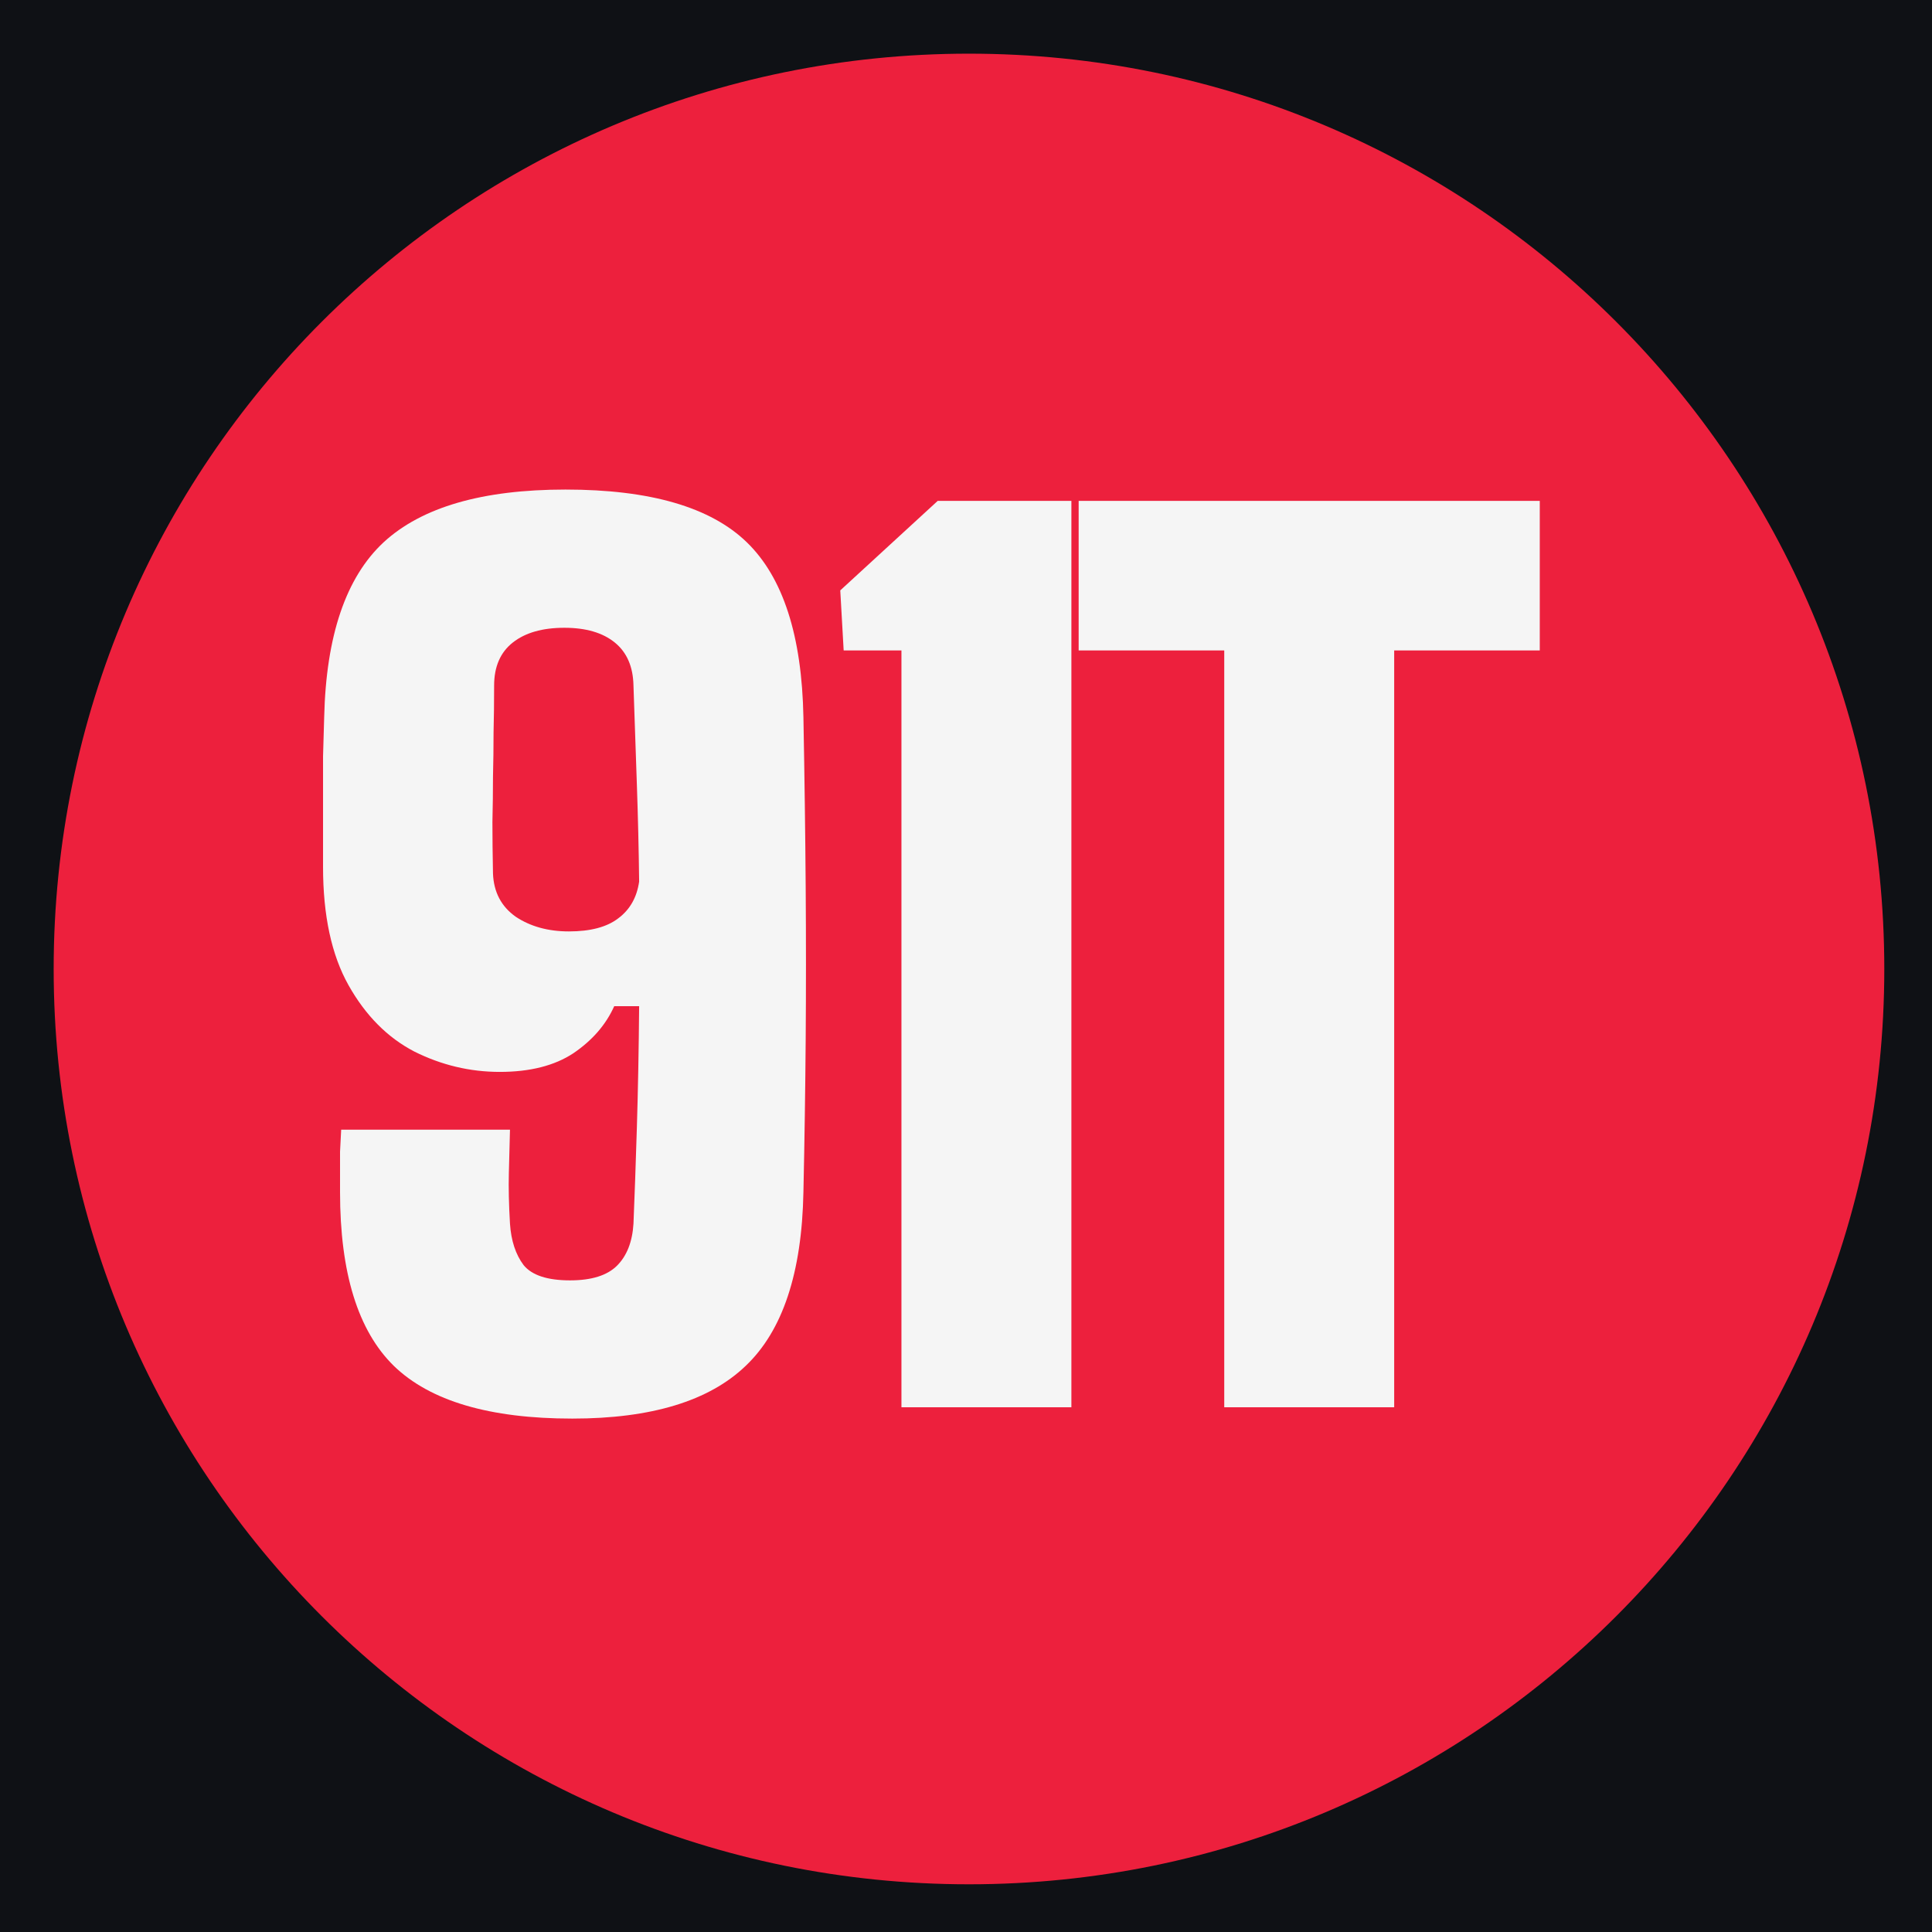
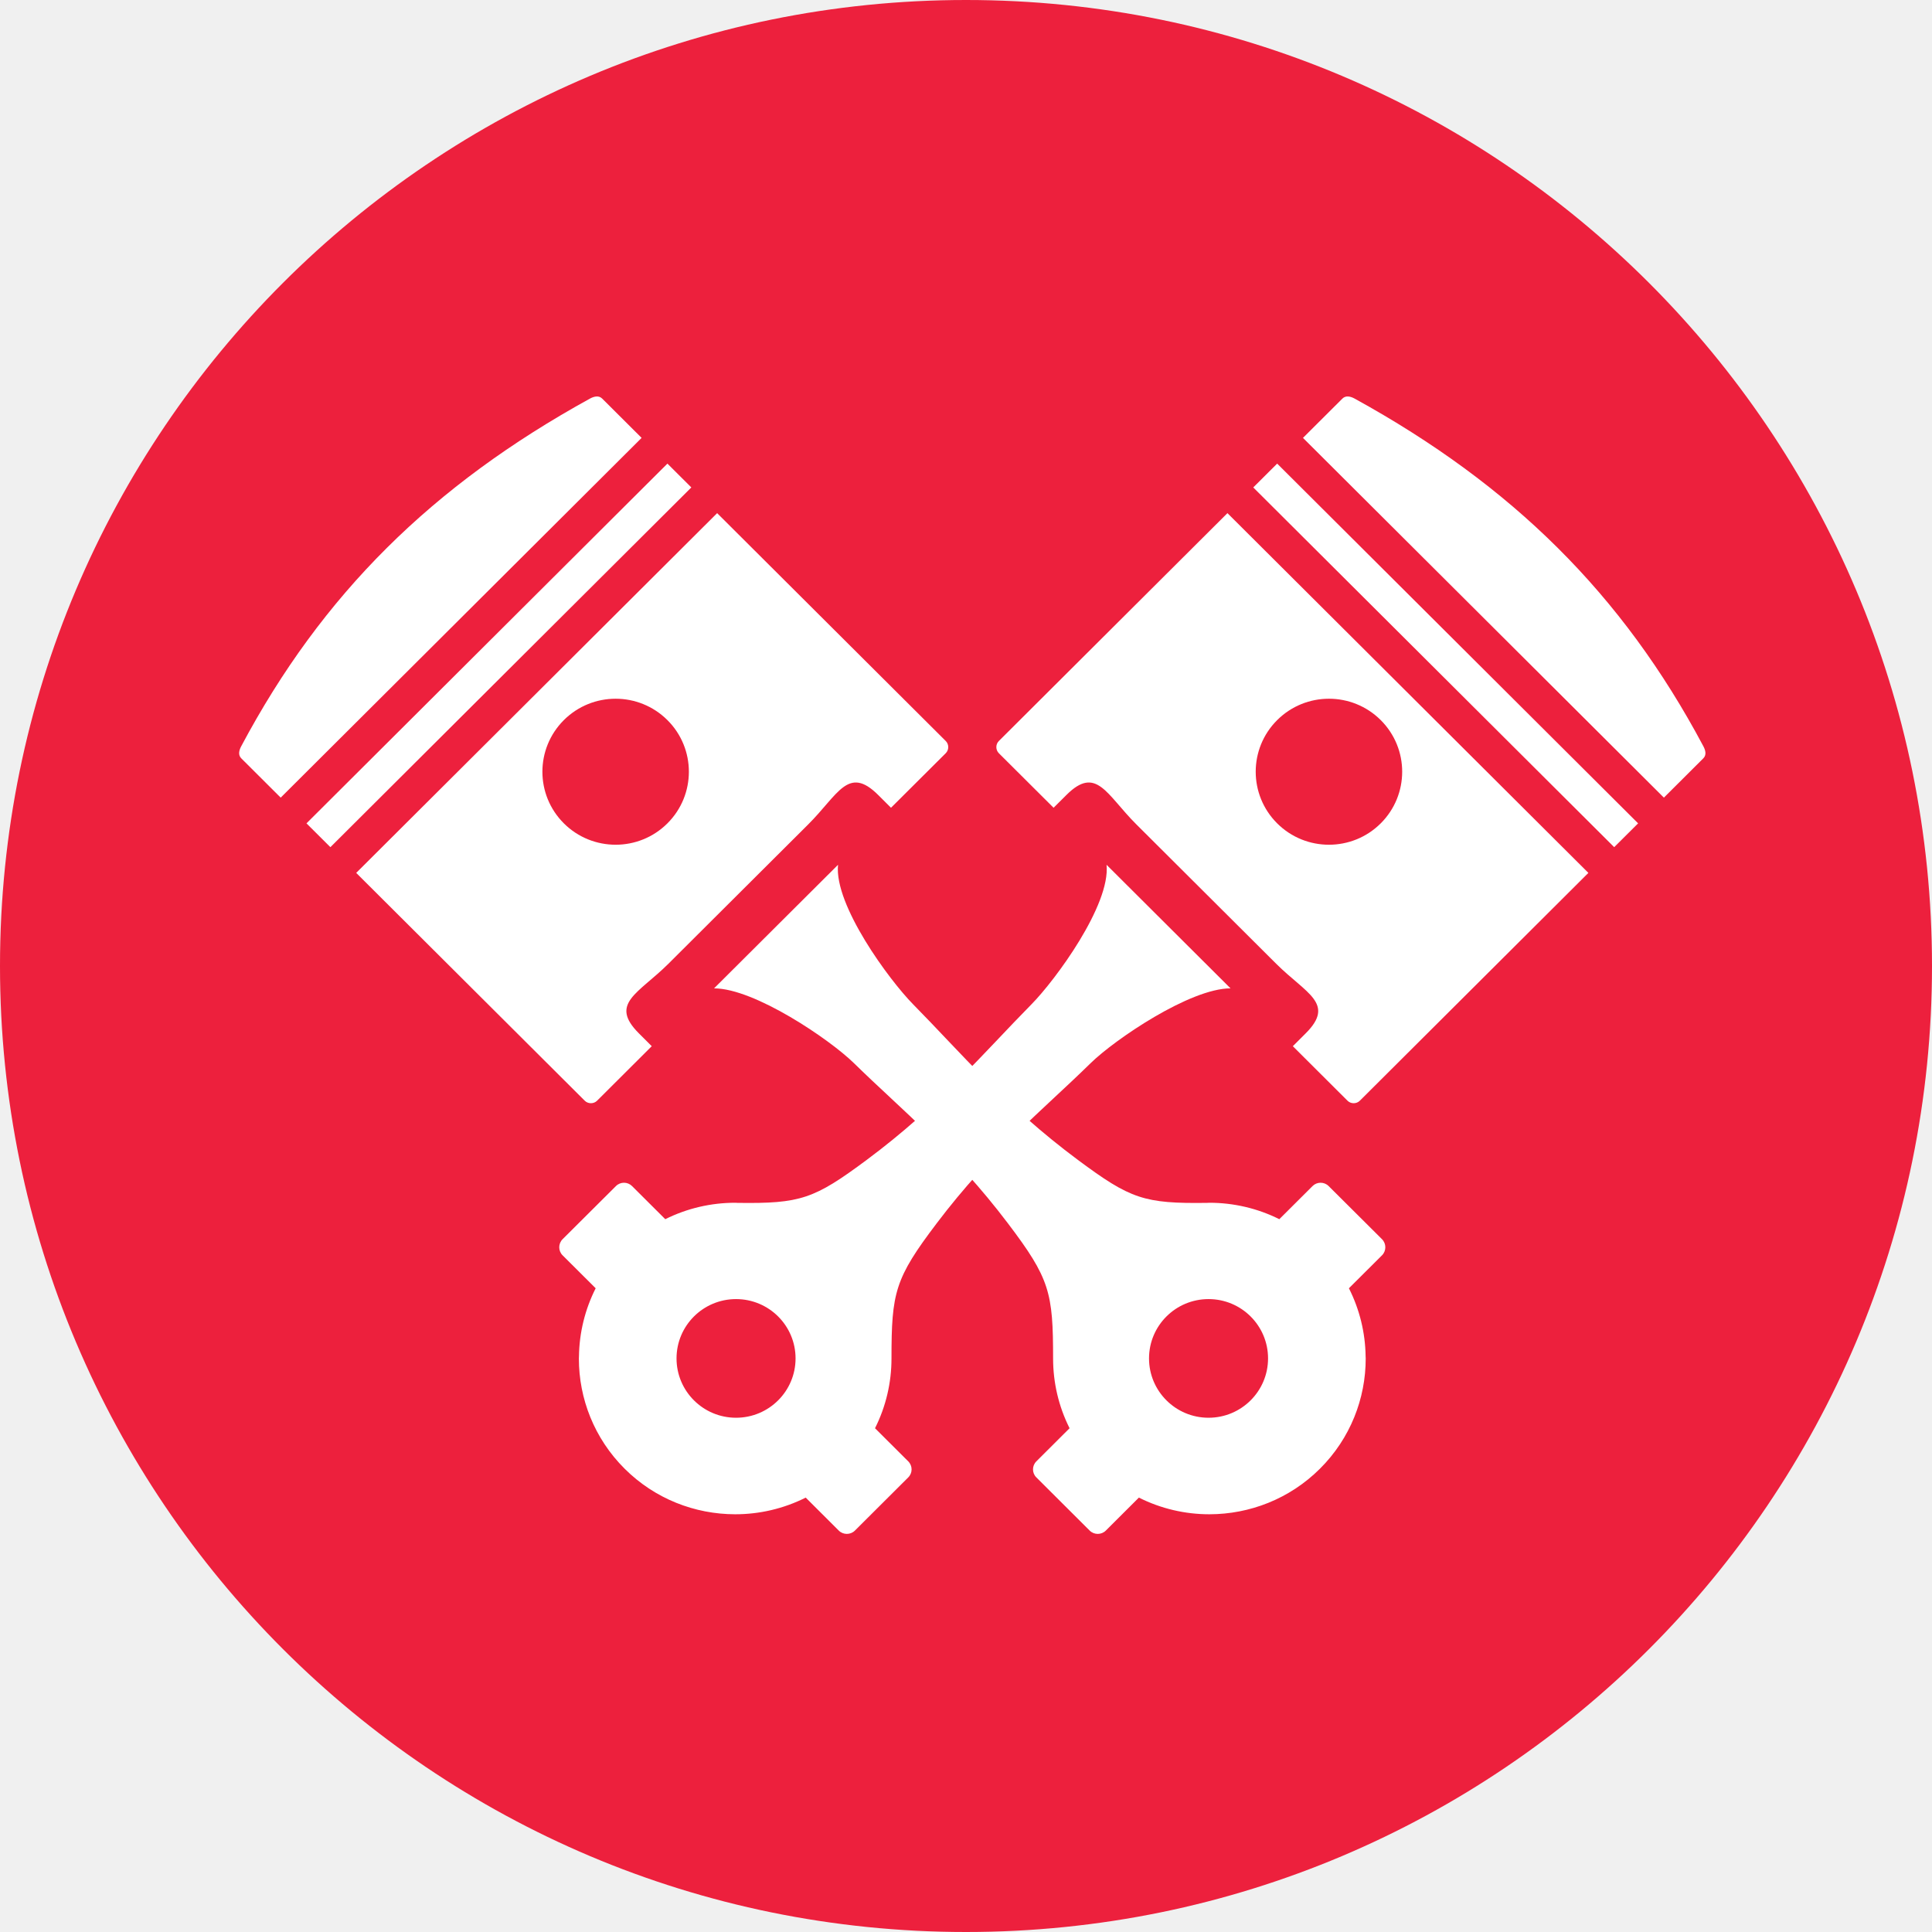
- <svg xmlns="http://www.w3.org/2000/svg" width="324" height="324" viewBox="0 0 324 324" fill="none">
-   <rect width="324" height="324" fill="#0F1115" />
-   <circle cx="162.5" cy="162.5" r="153.5" fill="#ED203D" />
-   <path d="M95.975 237.9C82.105 237.9 72.13 234.955 66.05 229.065C60.033 223.175 57.025 213.453 57.025 199.9C57.025 198.887 57.025 197.81 57.025 196.67C57.025 195.53 57.025 194.358 57.025 193.155C57.088 191.952 57.152 190.717 57.215 189.45H85.525C85.462 191.92 85.398 194.358 85.335 196.765C85.272 199.172 85.335 201.99 85.525 205.22C85.715 208.07 86.475 210.382 87.805 212.155C89.198 213.865 91.795 214.72 95.595 214.72C99.205 214.72 101.833 213.897 103.48 212.25C105.127 210.603 106.045 208.26 106.235 205.22C106.425 200.66 106.615 195.277 106.805 189.07C106.995 182.8 107.122 176.023 107.185 168.74H103.005C101.612 171.843 99.332 174.472 96.165 176.625C92.998 178.715 88.882 179.76 83.815 179.76C78.812 179.76 74.03 178.62 69.47 176.34C64.973 173.997 61.3 170.292 58.45 165.225C55.6 160.158 54.175 153.54 54.175 145.37C54.175 143.153 54.175 141.032 54.175 139.005C54.175 136.978 54.175 134.983 54.175 133.02C54.175 130.993 54.175 128.935 54.175 126.845C54.238 124.755 54.302 122.57 54.365 120.29C54.682 106.61 58.007 96.825 64.34 90.935C70.737 85.045 80.902 82.1 94.835 82.1C109.022 82.1 119.155 85.045 125.235 90.935C131.315 96.825 134.482 106.61 134.735 120.29C134.925 130.487 135.052 139.987 135.115 148.79C135.178 157.53 135.178 166.048 135.115 174.345C135.052 182.642 134.925 191.16 134.735 199.9C134.482 213.453 131.252 223.175 125.045 229.065C118.902 234.955 109.212 237.9 95.975 237.9ZM95.405 156.2C99.015 156.2 101.77 155.472 103.67 154.015C105.633 152.558 106.805 150.5 107.185 147.84C107.122 142.52 106.995 137.105 106.805 131.595C106.615 126.085 106.425 120.543 106.235 114.97C106.172 111.803 105.127 109.397 103.1 107.75C101.073 106.103 98.255 105.28 94.645 105.28C90.972 105.28 88.09 106.103 86 107.75C83.91 109.397 82.865 111.803 82.865 114.97C82.865 117.757 82.833 120.385 82.77 122.855C82.77 125.325 82.738 127.795 82.675 130.265C82.675 132.672 82.643 135.205 82.58 137.865C82.58 140.462 82.612 143.343 82.675 146.51C82.802 149.613 84.068 152.02 86.475 153.73C88.945 155.377 91.922 156.2 95.405 156.2ZM151.174 236V109.08H141.484L140.914 99.01L157.254 84H179.674V236H151.174ZM205.308 236V109.08H180.893V84H258.223V109.08H233.808V236H205.308Z" fill="#F5F5F5" />
+ <svg xmlns="http://www.w3.org/2000/svg" width="307" height="307" viewBox="0 0 307 307" fill="none">
+   <circle cx="153.5" cy="153.5" r="153.5" fill="#ED203D" />
+   <g clip-path="url(#clip0_127_2)">
+     <path fill-rule="evenodd" clip-rule="evenodd" d="M175.835 137.418C176.475 143.818 167.71 155.724 163.911 159.581C156.334 167.261 149.347 175.667 137.701 184.326C129.366 190.52 127.211 191.278 117.186 191.14L116.823 191.122C113.01 191.122 109.2 191.991 105.714 193.732L100.431 188.467C99.727 187.765 98.578 187.765 97.877 188.467L89.393 196.916C88.692 197.621 88.692 198.767 89.393 199.469L94.654 204.709C92.959 208.063 92.052 211.757 92.001 215.512L91.986 215.881C91.986 222.213 94.409 228.553 99.257 233.382C104.088 238.197 110.438 240.611 116.813 240.622H116.834C120.679 240.622 124.521 239.736 128.029 237.973L133.286 243.217C133.991 243.916 135.14 243.916 135.844 243.217L144.325 234.761C145.029 234.063 145.029 232.921 144.325 232.216L139.042 226.95C140.789 223.476 141.66 219.678 141.66 215.878C141.66 205.376 142.187 203.17 148.846 194.384C157.54 182.9 165.739 176.355 173.302 168.941C177.165 165.155 189.118 157.05 195.535 157.053L175.835 137.418ZM215.253 63.337C240.279 77.111 257.805 94.403 270.661 118.566C271.02 119.229 271.195 119.97 270.661 120.502L264.397 126.746L207.046 69.581L213.311 63.337C213.844 62.805 214.595 62.979 215.253 63.337ZM219.404 114.428C223.947 118.96 223.947 126.302 219.401 130.834C214.858 135.361 207.491 135.365 202.945 130.834C198.399 126.302 198.399 118.956 202.945 114.428C207.491 109.897 214.858 109.897 219.404 114.428ZM260.299 130.834L256.5 134.617L199.146 77.455L202.945 73.669L260.299 130.834ZM252.398 138.705L216.071 174.916C215.548 175.433 214.655 175.433 214.129 174.912L205.435 166.243L207.473 164.208C212.251 159.446 207.541 157.883 202.781 153.135L180.573 131C175.81 126.256 174.22 121.576 169.46 126.32L167.418 128.355L158.717 119.686C158.194 119.162 158.184 118.282 158.717 117.751L195.044 81.54L252.398 138.705ZM126.417 215.856C126.417 221.061 122.184 225.284 116.958 225.284C111.736 225.284 107.503 221.061 107.503 215.856C107.503 210.648 111.736 206.429 116.958 206.429C122.184 206.429 126.417 210.648 126.417 215.856Z" fill="white" />
+   </g>
+   <g clip-path="url(#clip1_127_2)">
+     <path fill-rule="evenodd" clip-rule="evenodd" d="M133.165 137.418C132.525 143.818 141.29 155.724 145.089 159.581C152.666 167.261 159.653 175.667 171.299 184.326C179.634 190.52 181.79 191.278 191.814 191.14L192.177 191.122C195.99 191.122 199.8 191.991 203.286 193.732L208.569 188.467C209.273 187.765 210.422 187.765 211.123 188.467L219.607 196.916C220.308 197.621 220.308 198.767 219.607 199.469L214.346 204.709C216.041 208.063 216.948 211.757 216.999 215.512L217.014 215.881C217.014 222.213 214.591 228.553 209.743 233.382C204.912 238.197 198.562 240.611 192.188 240.622H192.166C188.321 240.622 184.479 239.736 180.971 237.973L175.714 243.217C175.009 243.916 173.86 243.916 173.156 243.217L164.676 234.761C163.971 234.063 163.971 232.921 164.676 232.216L169.958 226.95C168.211 223.476 167.34 219.678 167.34 215.878C167.34 205.376 166.813 203.17 160.154 194.384C151.46 182.9 143.261 176.355 135.698 168.941C131.835 165.155 119.882 157.05 113.465 157.053L133.165 137.418ZM93.747 63.337C68.722 77.111 51.195 94.403 38.339 118.566C37.98 119.229 37.805 119.97 38.339 120.502L44.603 126.746L101.954 69.581L95.689 63.337C95.156 62.805 94.405 62.979 93.747 63.337ZM89.596 114.428C85.053 118.96 85.053 126.302 89.599 130.834C94.142 135.361 101.509 135.365 106.055 130.834C110.601 126.302 110.601 118.956 106.055 114.428C101.509 109.897 94.142 109.897 89.596 114.428ZM48.701 130.834L52.501 134.617L109.854 77.455L106.055 73.669L48.701 130.834ZM56.602 138.705L92.929 174.916C93.452 175.433 94.345 175.433 94.871 174.912L103.565 166.243L101.527 164.208C96.749 159.446 101.459 157.883 106.219 153.135L128.427 131C133.19 126.256 134.78 121.576 139.54 126.32L141.582 128.355L150.283 119.686C150.806 119.162 150.816 118.282 150.283 117.751L113.956 81.54L56.602 138.705ZM182.583 215.856C182.583 221.061 186.816 225.284 192.042 225.284C197.264 225.284 201.497 221.061 201.497 215.856C201.497 210.648 197.264 206.429 192.042 206.429C186.816 206.429 182.583 210.648 182.583 215.856Z" fill="white" />
+   </g>
+   <defs>
+     <clipPath id="clip0_127_2">
+       <rect width="182.132" height="180.742" fill="white" transform="translate(88.8676 63)" />
+     </clipPath>
+     <clipPath id="clip1_127_2">
+       <rect width="182.132" height="180.742" fill="white" transform="matrix(-1 0 0 1 220.133 63)" />
+     </clipPath>
+   </defs>
</svg>
